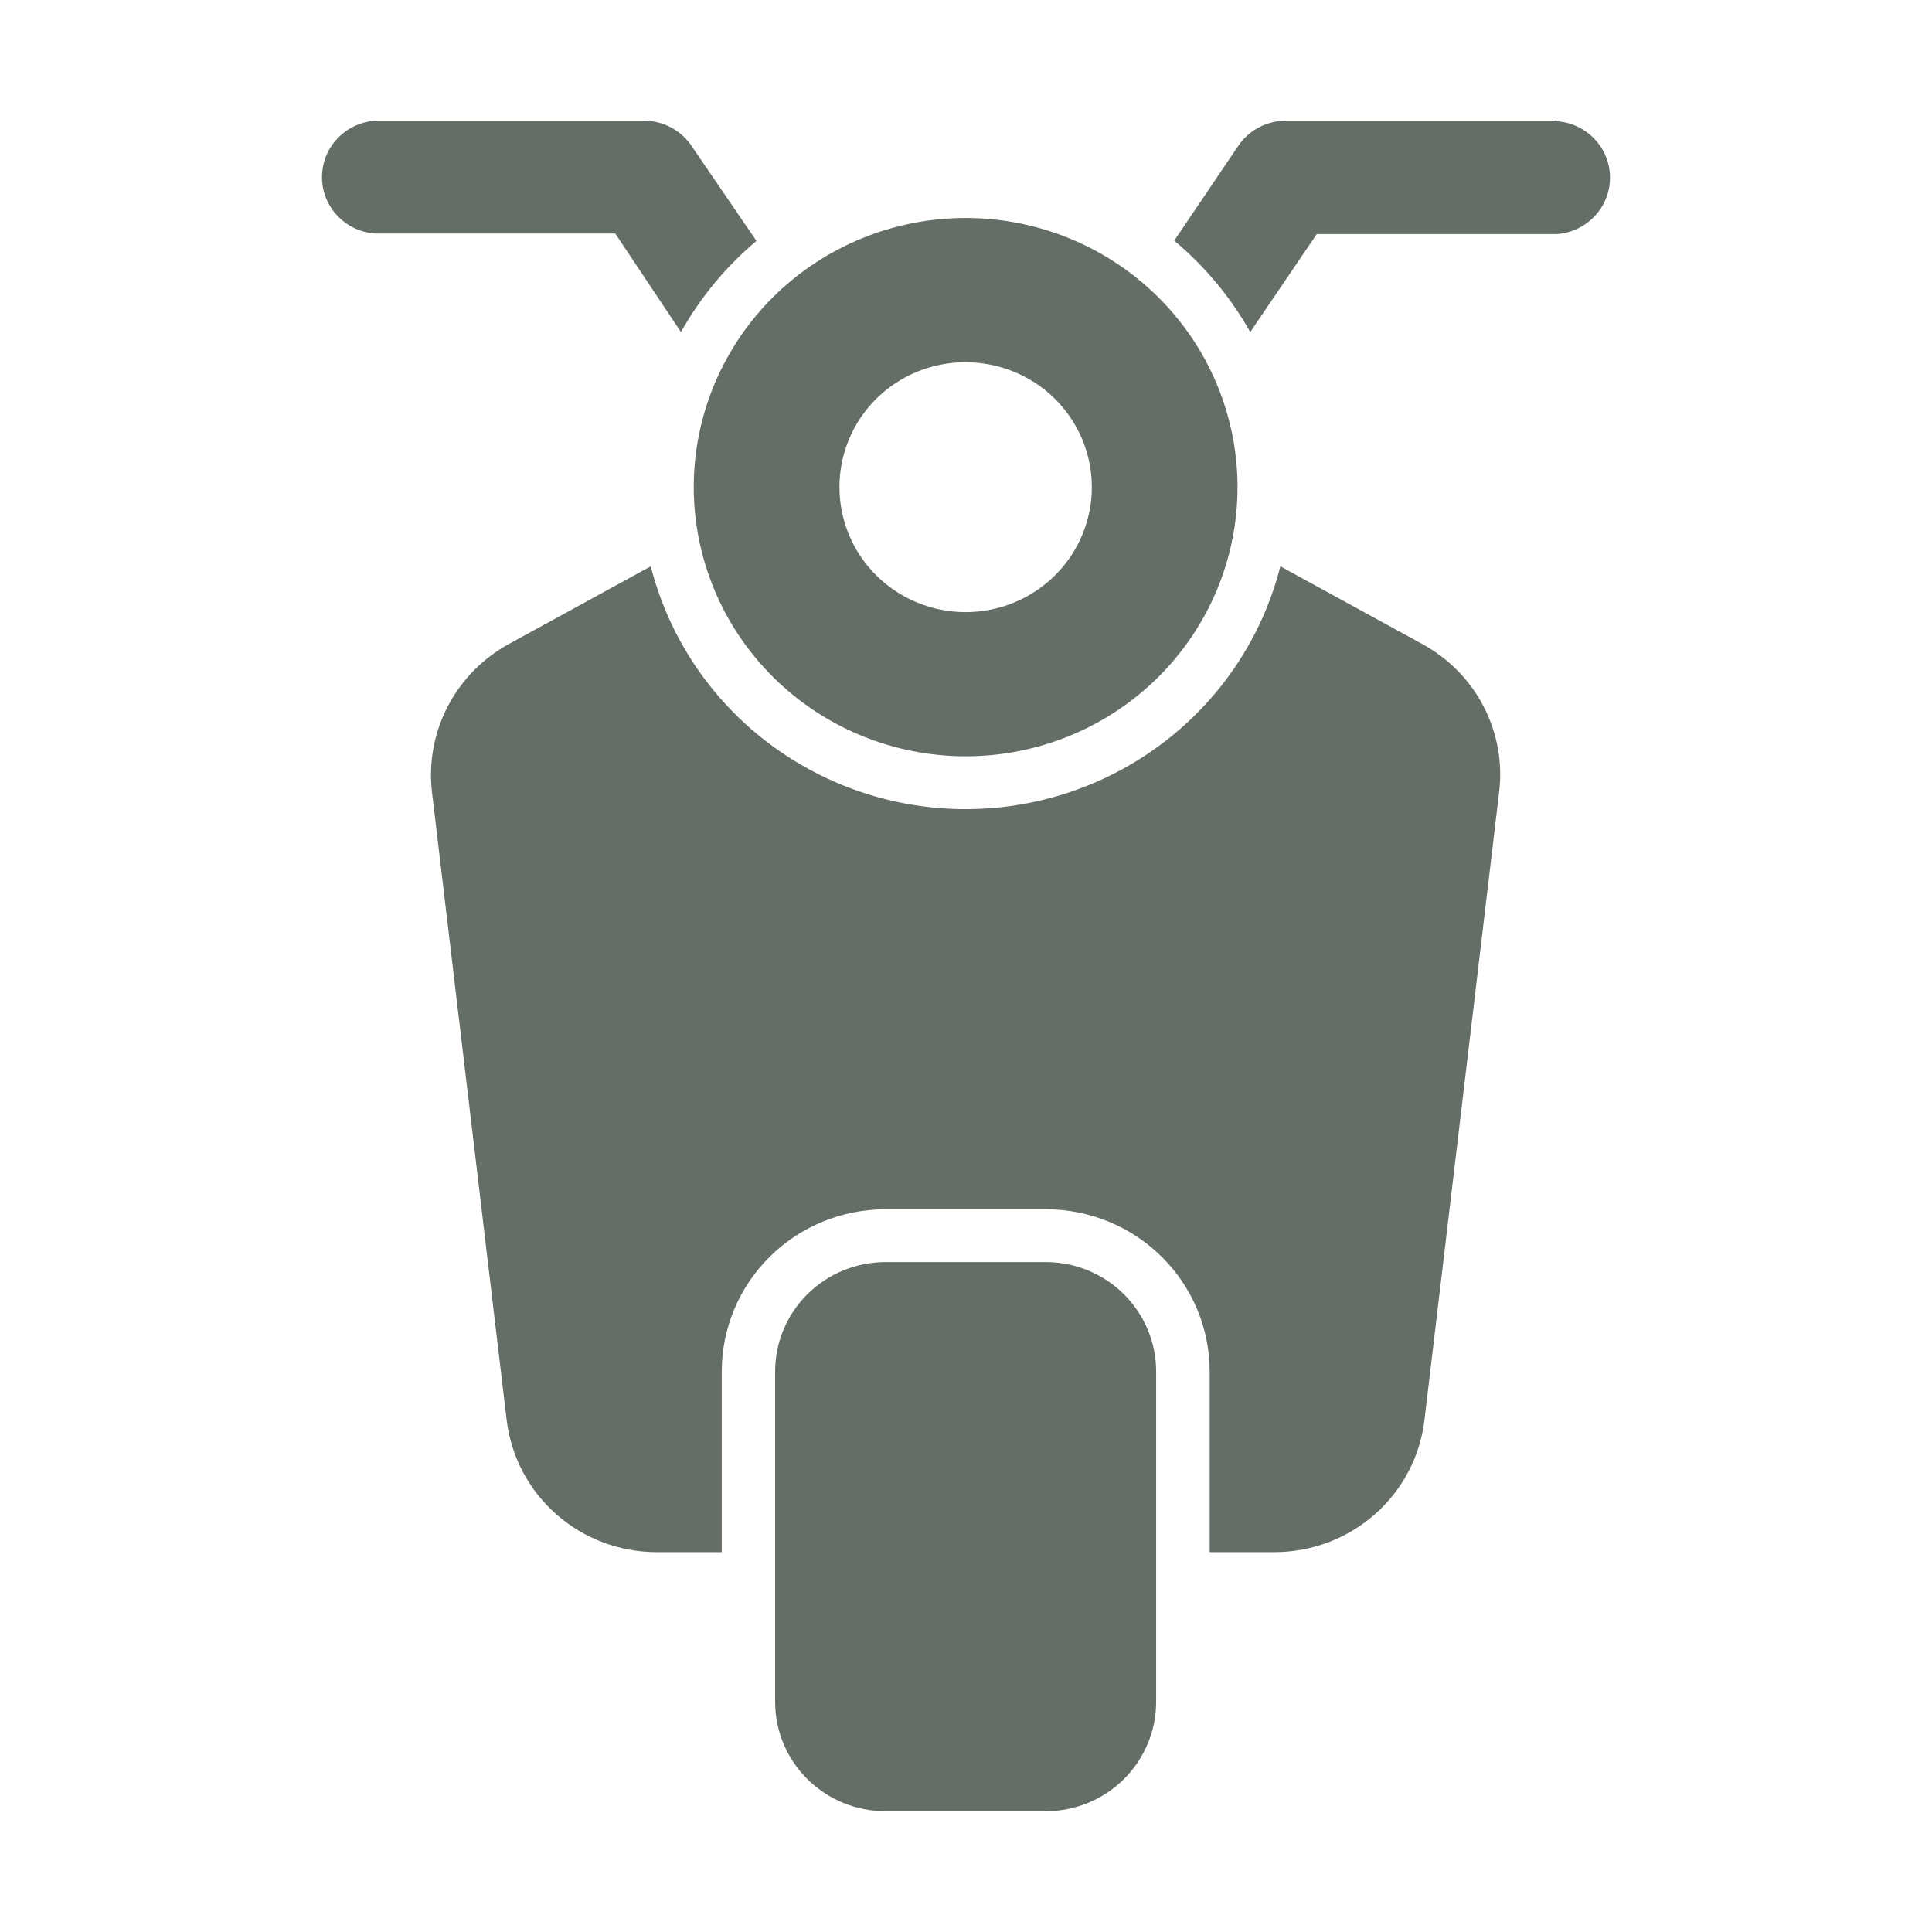
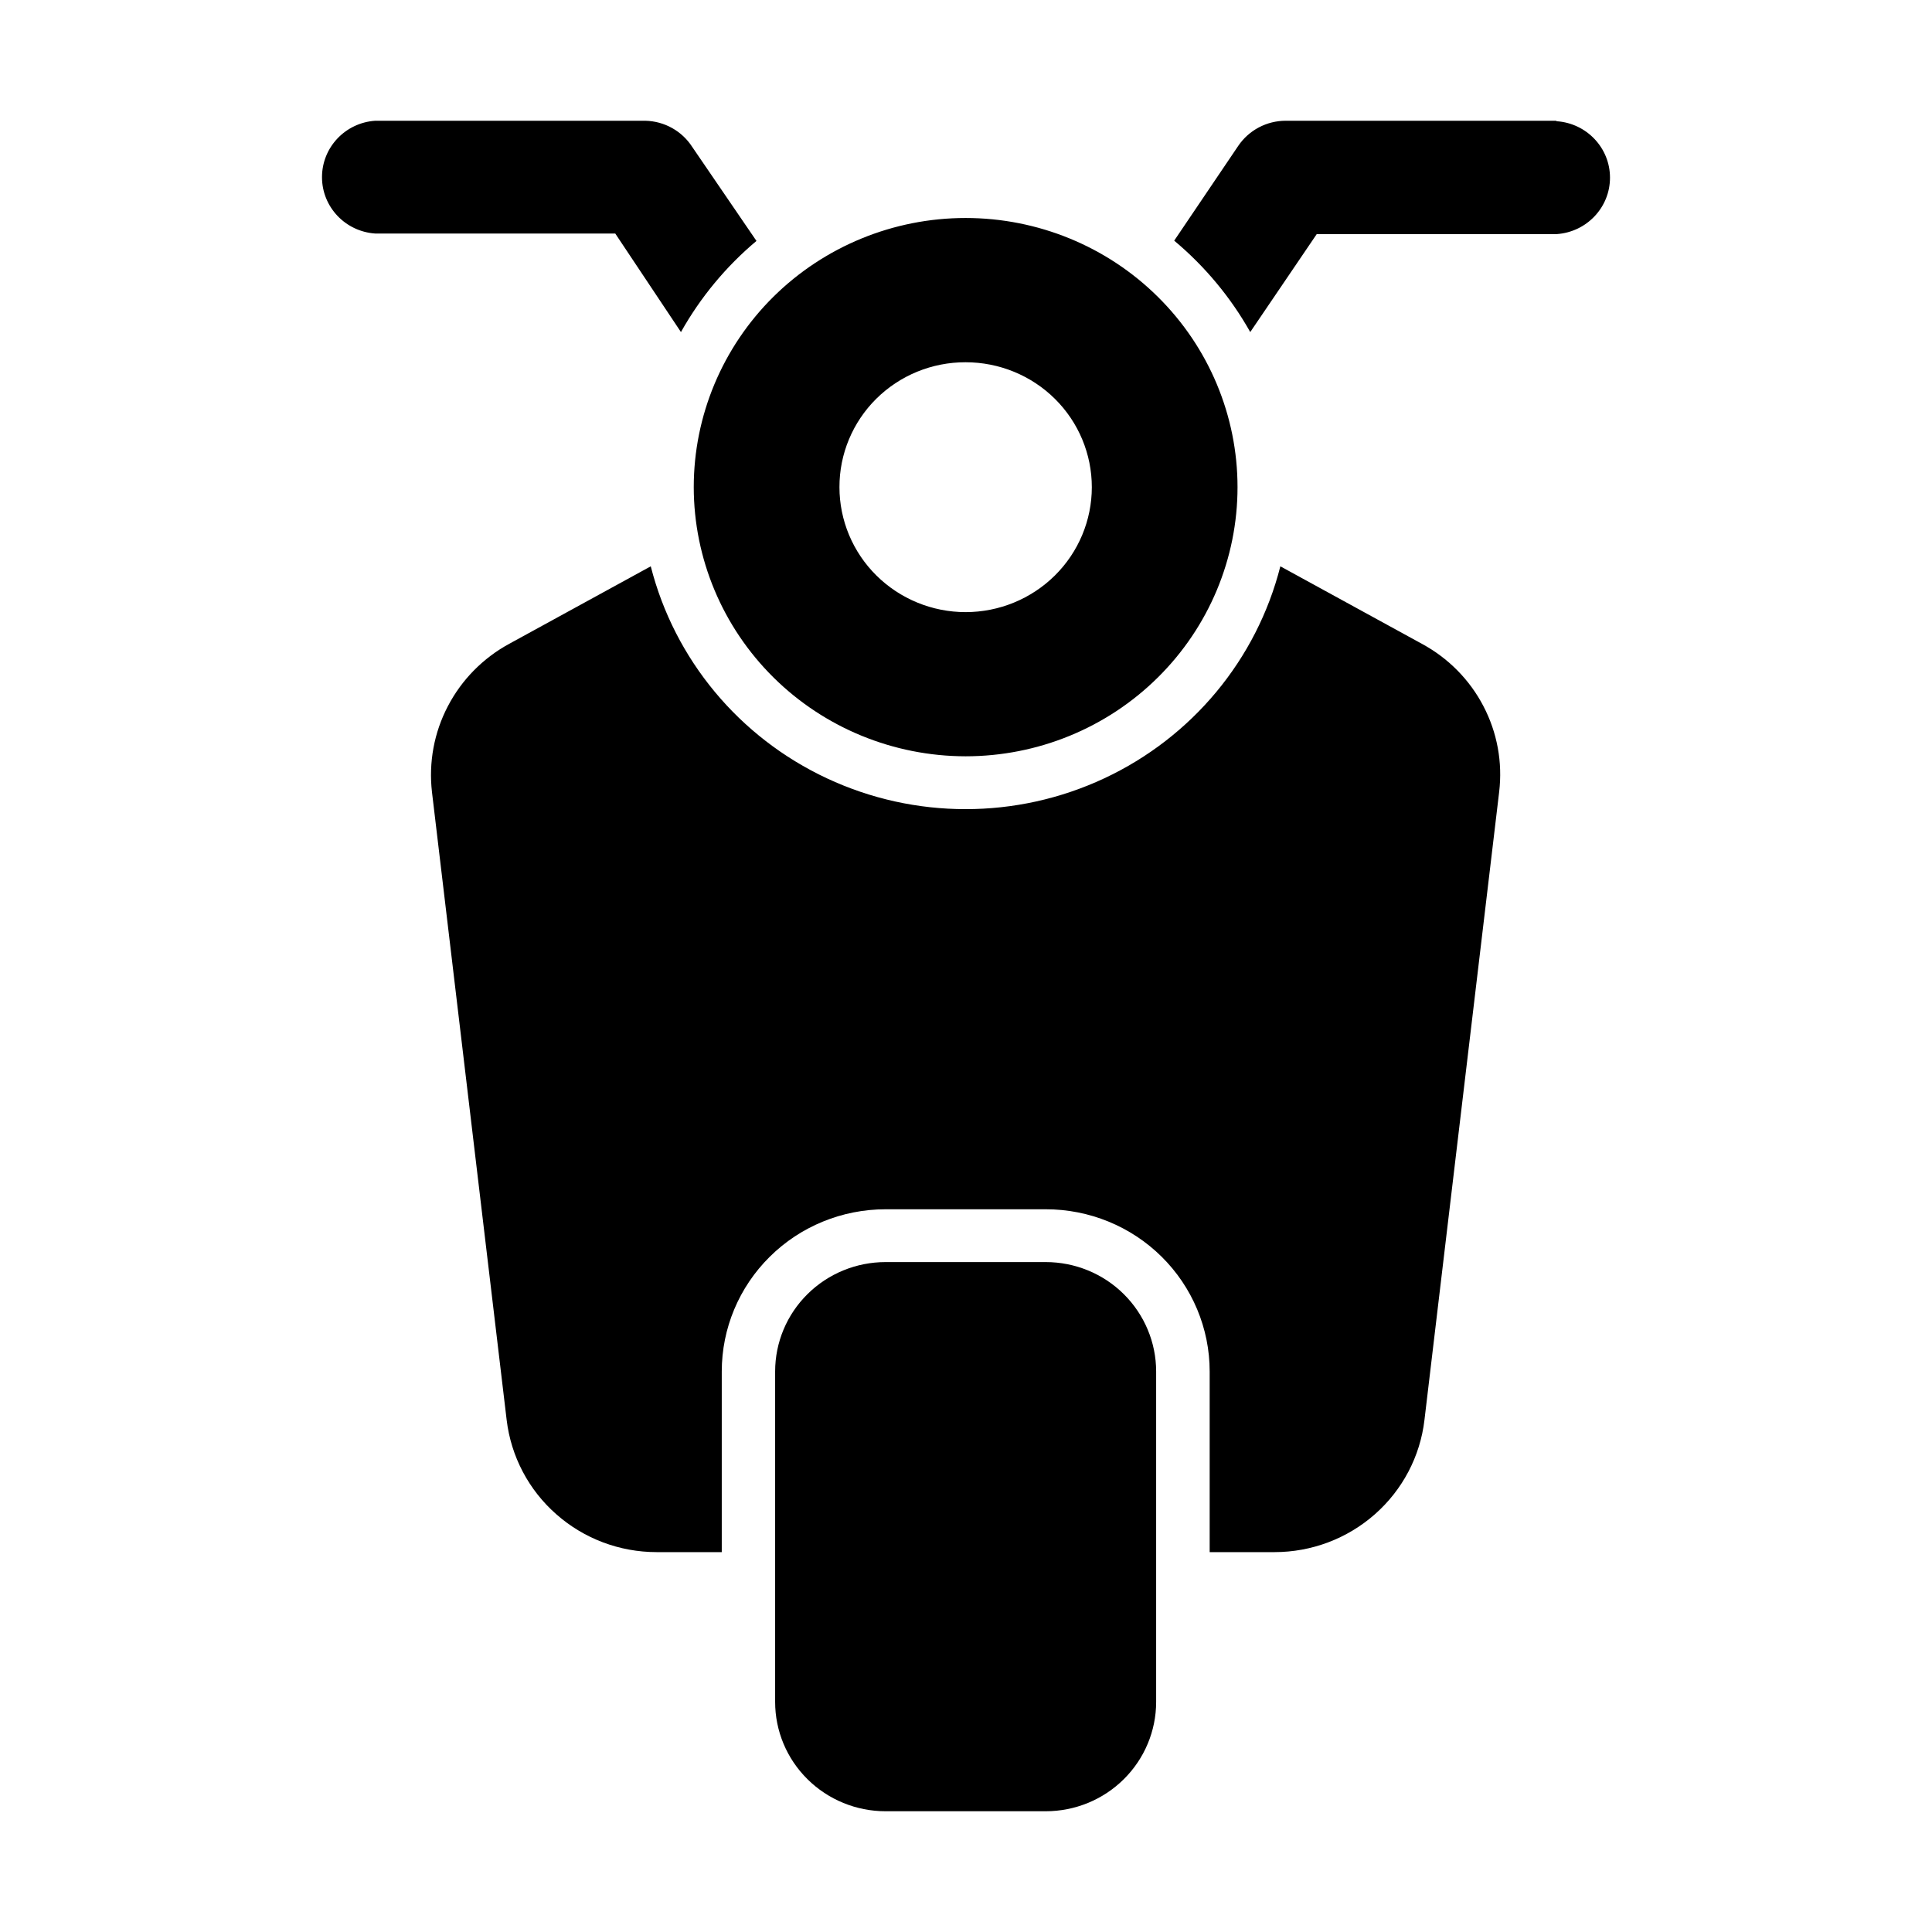
- <svg xmlns="http://www.w3.org/2000/svg" width="24" height="24" viewBox="0 0 24 24" fill="none">
-   <path d="M18.623 9.838L17.695 17.64C17.642 18.092 17.422 18.509 17.079 18.811C16.735 19.114 16.292 19.281 15.833 19.281H15.027V17.037C15.027 16.502 14.812 15.989 14.43 15.611C14.048 15.233 13.529 15.021 12.989 15.022H11.001C10.461 15.022 9.943 15.234 9.562 15.612C9.18 15.99 8.966 16.502 8.966 17.037V19.281H8.157C7.697 19.281 7.254 19.114 6.911 18.811C6.567 18.509 6.348 18.092 6.294 17.64L5.366 9.838C5.324 9.471 5.392 9.1 5.564 8.772C5.735 8.444 6.001 8.174 6.327 7.997L8.084 7.035H8.084C8.379 8.193 9.182 9.159 10.273 9.669C11.363 10.179 12.627 10.179 13.717 9.669C14.808 9.159 15.611 8.193 15.905 7.035L17.662 7.997H17.662C17.99 8.174 18.256 8.443 18.427 8.771C18.599 9.099 18.667 9.471 18.623 9.838L18.623 9.838ZM8.459 4.125C8.7 3.695 9.018 3.311 9.397 2.993L8.601 1.828C8.474 1.629 8.256 1.506 8.018 1.5H4.661C4.289 1.525 4 1.831 4 2.201C4 2.57 4.289 2.876 4.661 2.901H7.643L8.459 4.125ZM19.329 1.5H15.972C15.735 1.5 15.514 1.617 15.382 1.812L14.586 2.99L14.587 2.99C14.968 3.309 15.288 3.693 15.531 4.125L16.357 2.908H19.339C19.711 2.882 20 2.576 20 2.207C20 1.838 19.711 1.532 19.339 1.506L19.329 1.5ZM12.99 15.678H11.001C10.637 15.678 10.288 15.821 10.031 16.076C9.773 16.331 9.629 16.677 9.629 17.037V21.142C9.629 21.502 9.773 21.847 10.031 22.102C10.288 22.357 10.637 22.5 11.001 22.5H12.99C13.354 22.5 13.703 22.357 13.96 22.102C14.217 21.848 14.362 21.502 14.362 21.142V17.037C14.362 16.677 14.217 16.331 13.96 16.076C13.703 15.821 13.354 15.678 12.99 15.678ZM8.618 6.052C8.618 5.165 8.974 4.314 9.607 3.687C10.241 3.06 11.1 2.708 11.995 2.708C12.891 2.708 13.75 3.06 14.383 3.687C15.017 4.314 15.373 5.165 15.373 6.052C15.373 6.938 15.017 7.789 14.383 8.416C13.75 9.043 12.891 9.395 11.995 9.395C11.1 9.394 10.241 9.042 9.608 8.415C8.975 7.788 8.619 6.938 8.618 6.052L8.618 6.052ZM10.428 6.052C10.428 6.463 10.593 6.858 10.887 7.149C11.181 7.44 11.58 7.604 11.995 7.604C12.411 7.604 12.81 7.44 13.104 7.149C13.398 6.858 13.563 6.463 13.563 6.052C13.563 5.64 13.398 5.245 13.104 4.954C12.81 4.663 12.411 4.5 11.995 4.5C11.579 4.499 11.18 4.662 10.886 4.953C10.592 5.244 10.427 5.64 10.428 6.052L10.428 6.052Z" fill="#656E66" />
+ <svg xmlns="http://www.w3.org/2000/svg" width="24" height="24" viewBox="0 0 24 24">
+   <path d="M18.623 9.838L17.695 17.64C17.642 18.092 17.422 18.509 17.079 18.811C16.735 19.114 16.292 19.281 15.833 19.281H15.027V17.037C15.027 16.502 14.812 15.989 14.43 15.611C14.048 15.233 13.529 15.021 12.989 15.022H11.001C10.461 15.022 9.943 15.234 9.562 15.612C9.18 15.99 8.966 16.502 8.966 17.037V19.281H8.157C7.697 19.281 7.254 19.114 6.911 18.811C6.567 18.509 6.348 18.092 6.294 17.64L5.366 9.838C5.324 9.471 5.392 9.1 5.564 8.772C5.735 8.444 6.001 8.174 6.327 7.997L8.084 7.035H8.084C8.379 8.193 9.182 9.159 10.273 9.669C11.363 10.179 12.627 10.179 13.717 9.669C14.808 9.159 15.611 8.193 15.905 7.035L17.662 7.997H17.662C17.99 8.174 18.256 8.443 18.427 8.771C18.599 9.099 18.667 9.471 18.623 9.838L18.623 9.838ZM8.459 4.125C8.7 3.695 9.018 3.311 9.397 2.993L8.601 1.828C8.474 1.629 8.256 1.506 8.018 1.5H4.661C4.289 1.525 4 1.831 4 2.201C4 2.57 4.289 2.876 4.661 2.901H7.643L8.459 4.125ZM19.329 1.5H15.972C15.735 1.5 15.514 1.617 15.382 1.812L14.586 2.99L14.587 2.99C14.968 3.309 15.288 3.693 15.531 4.125L16.357 2.908H19.339C19.711 2.882 20 2.576 20 2.207C20 1.838 19.711 1.532 19.339 1.506L19.329 1.5ZM12.99 15.678H11.001C10.637 15.678 10.288 15.821 10.031 16.076C9.773 16.331 9.629 16.677 9.629 17.037V21.142C9.629 21.502 9.773 21.847 10.031 22.102C10.288 22.357 10.637 22.5 11.001 22.5H12.99C13.354 22.5 13.703 22.357 13.96 22.102C14.217 21.848 14.362 21.502 14.362 21.142V17.037C14.362 16.677 14.217 16.331 13.96 16.076C13.703 15.821 13.354 15.678 12.99 15.678ZM8.618 6.052C8.618 5.165 8.974 4.314 9.607 3.687C10.241 3.06 11.1 2.708 11.995 2.708C12.891 2.708 13.75 3.06 14.383 3.687C15.017 4.314 15.373 5.165 15.373 6.052C15.373 6.938 15.017 7.789 14.383 8.416C13.75 9.043 12.891 9.395 11.995 9.395C11.1 9.394 10.241 9.042 9.608 8.415C8.975 7.788 8.619 6.938 8.618 6.052L8.618 6.052ZM10.428 6.052C10.428 6.463 10.593 6.858 10.887 7.149C11.181 7.44 11.58 7.604 11.995 7.604C12.411 7.604 12.81 7.44 13.104 7.149C13.398 6.858 13.563 6.463 13.563 6.052C13.563 5.64 13.398 5.245 13.104 4.954C12.81 4.663 12.411 4.5 11.995 4.5C11.579 4.499 11.18 4.662 10.886 4.953C10.592 5.244 10.427 5.64 10.428 6.052L10.428 6.052Z" />
</svg>
